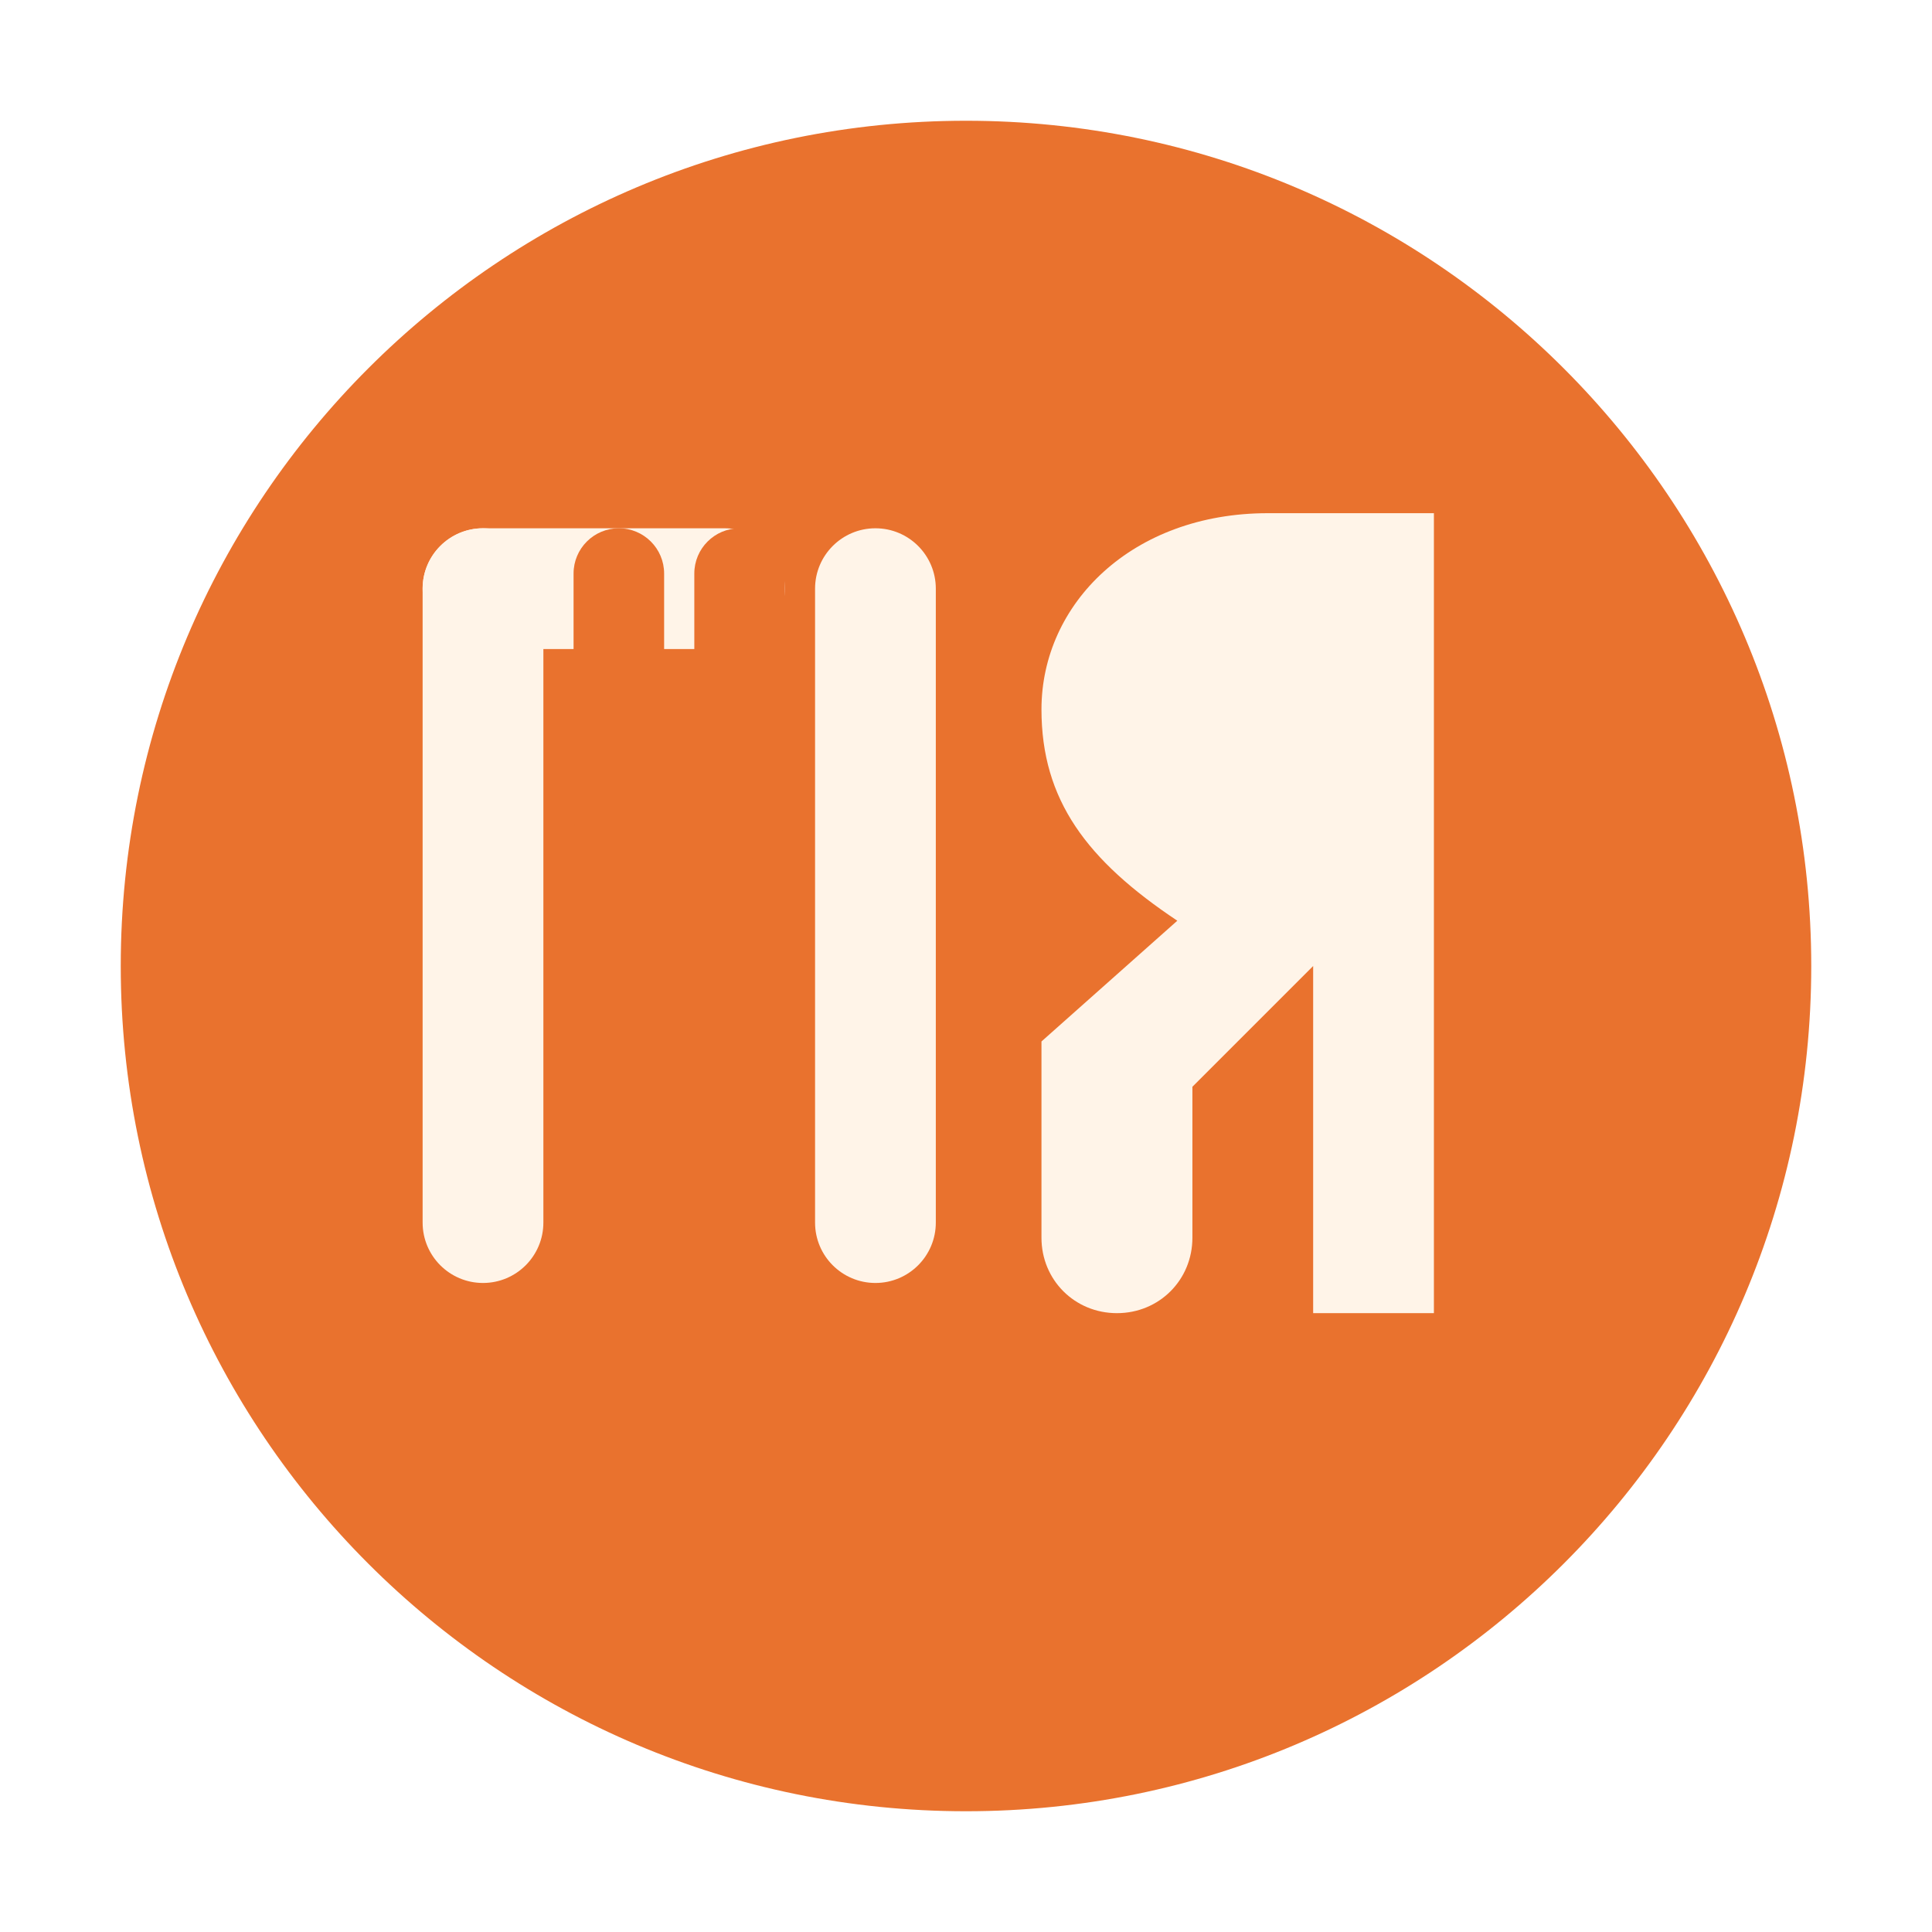
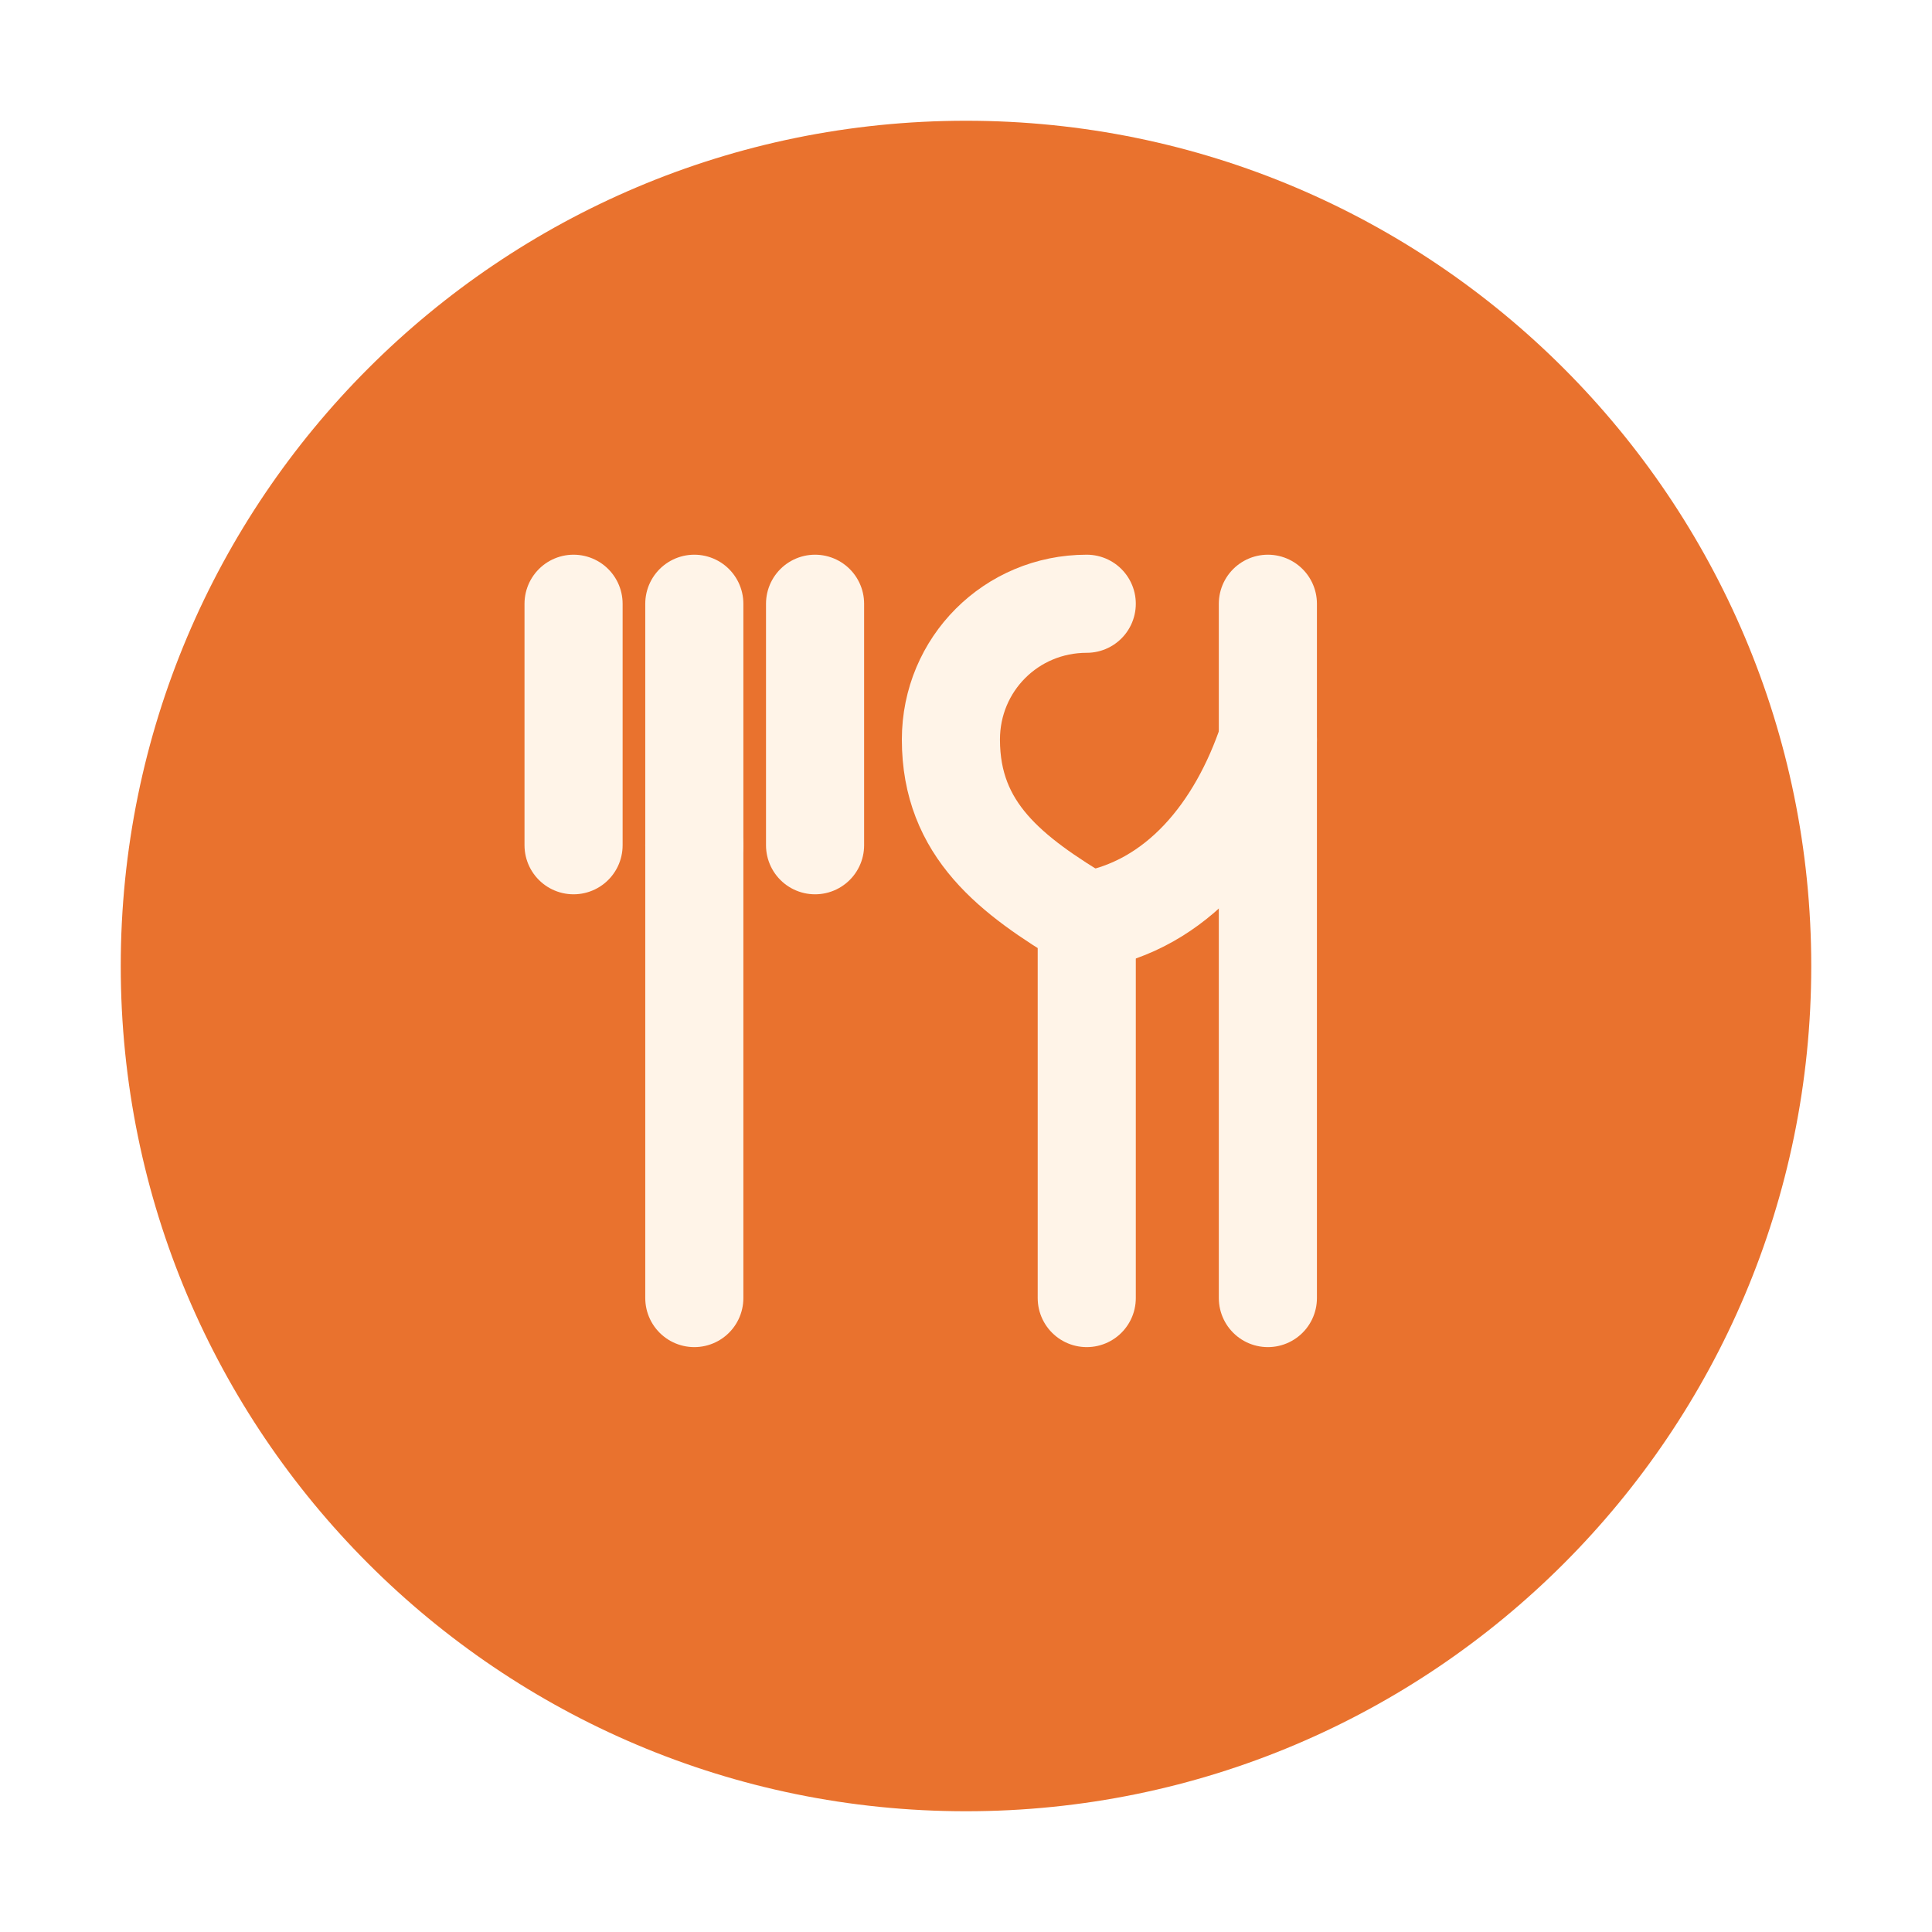
<svg xmlns="http://www.w3.org/2000/svg" width="128" height="128" viewBox="0 0 128 128" fill="none">
  <circle cx="64" cy="64" r="56" fill="#E9722E" />
-   <g fill="#FFF4E8">
-     <rect x="28" y="35" width="8" height="50" rx="4" />
-     <rect x="28" y="35" width="24" height="8" rx="4" />
-     <rect x="38" y="35" width="6" height="22" rx="3" fill="#E9722E" />
-     <rect x="46" y="35" width="6" height="22" rx="3" fill="#E9722E" />
-     <rect x="54" y="35" width="8" height="50" rx="4" />
-     <path d="M84 34C75 34 69 40 69 47C69 53 72 57 78 61L69 69V82C69 84.8 71.2 87 74 87C76.8 87 79 84.8 79 82V72L87 64V87H95V34H84Z" />
+   <g stroke="#FFF4E8" stroke-width="6.5" stroke-linecap="round" stroke-linejoin="round">
+     <path d="M38 40V56" />
+     <path d="M46 40V56" />
+     <path d="M54 40V56" />
+     <path d="M46 56V86" />
+     <path d="M72 40C67 40 63 44 63 49C63 55 67 58 72 61L72 86" />
+     <path d="M84 40V86" />
+     <path d="M72 61C78 60 82 55 84 49" />
  </g>
</svg>
